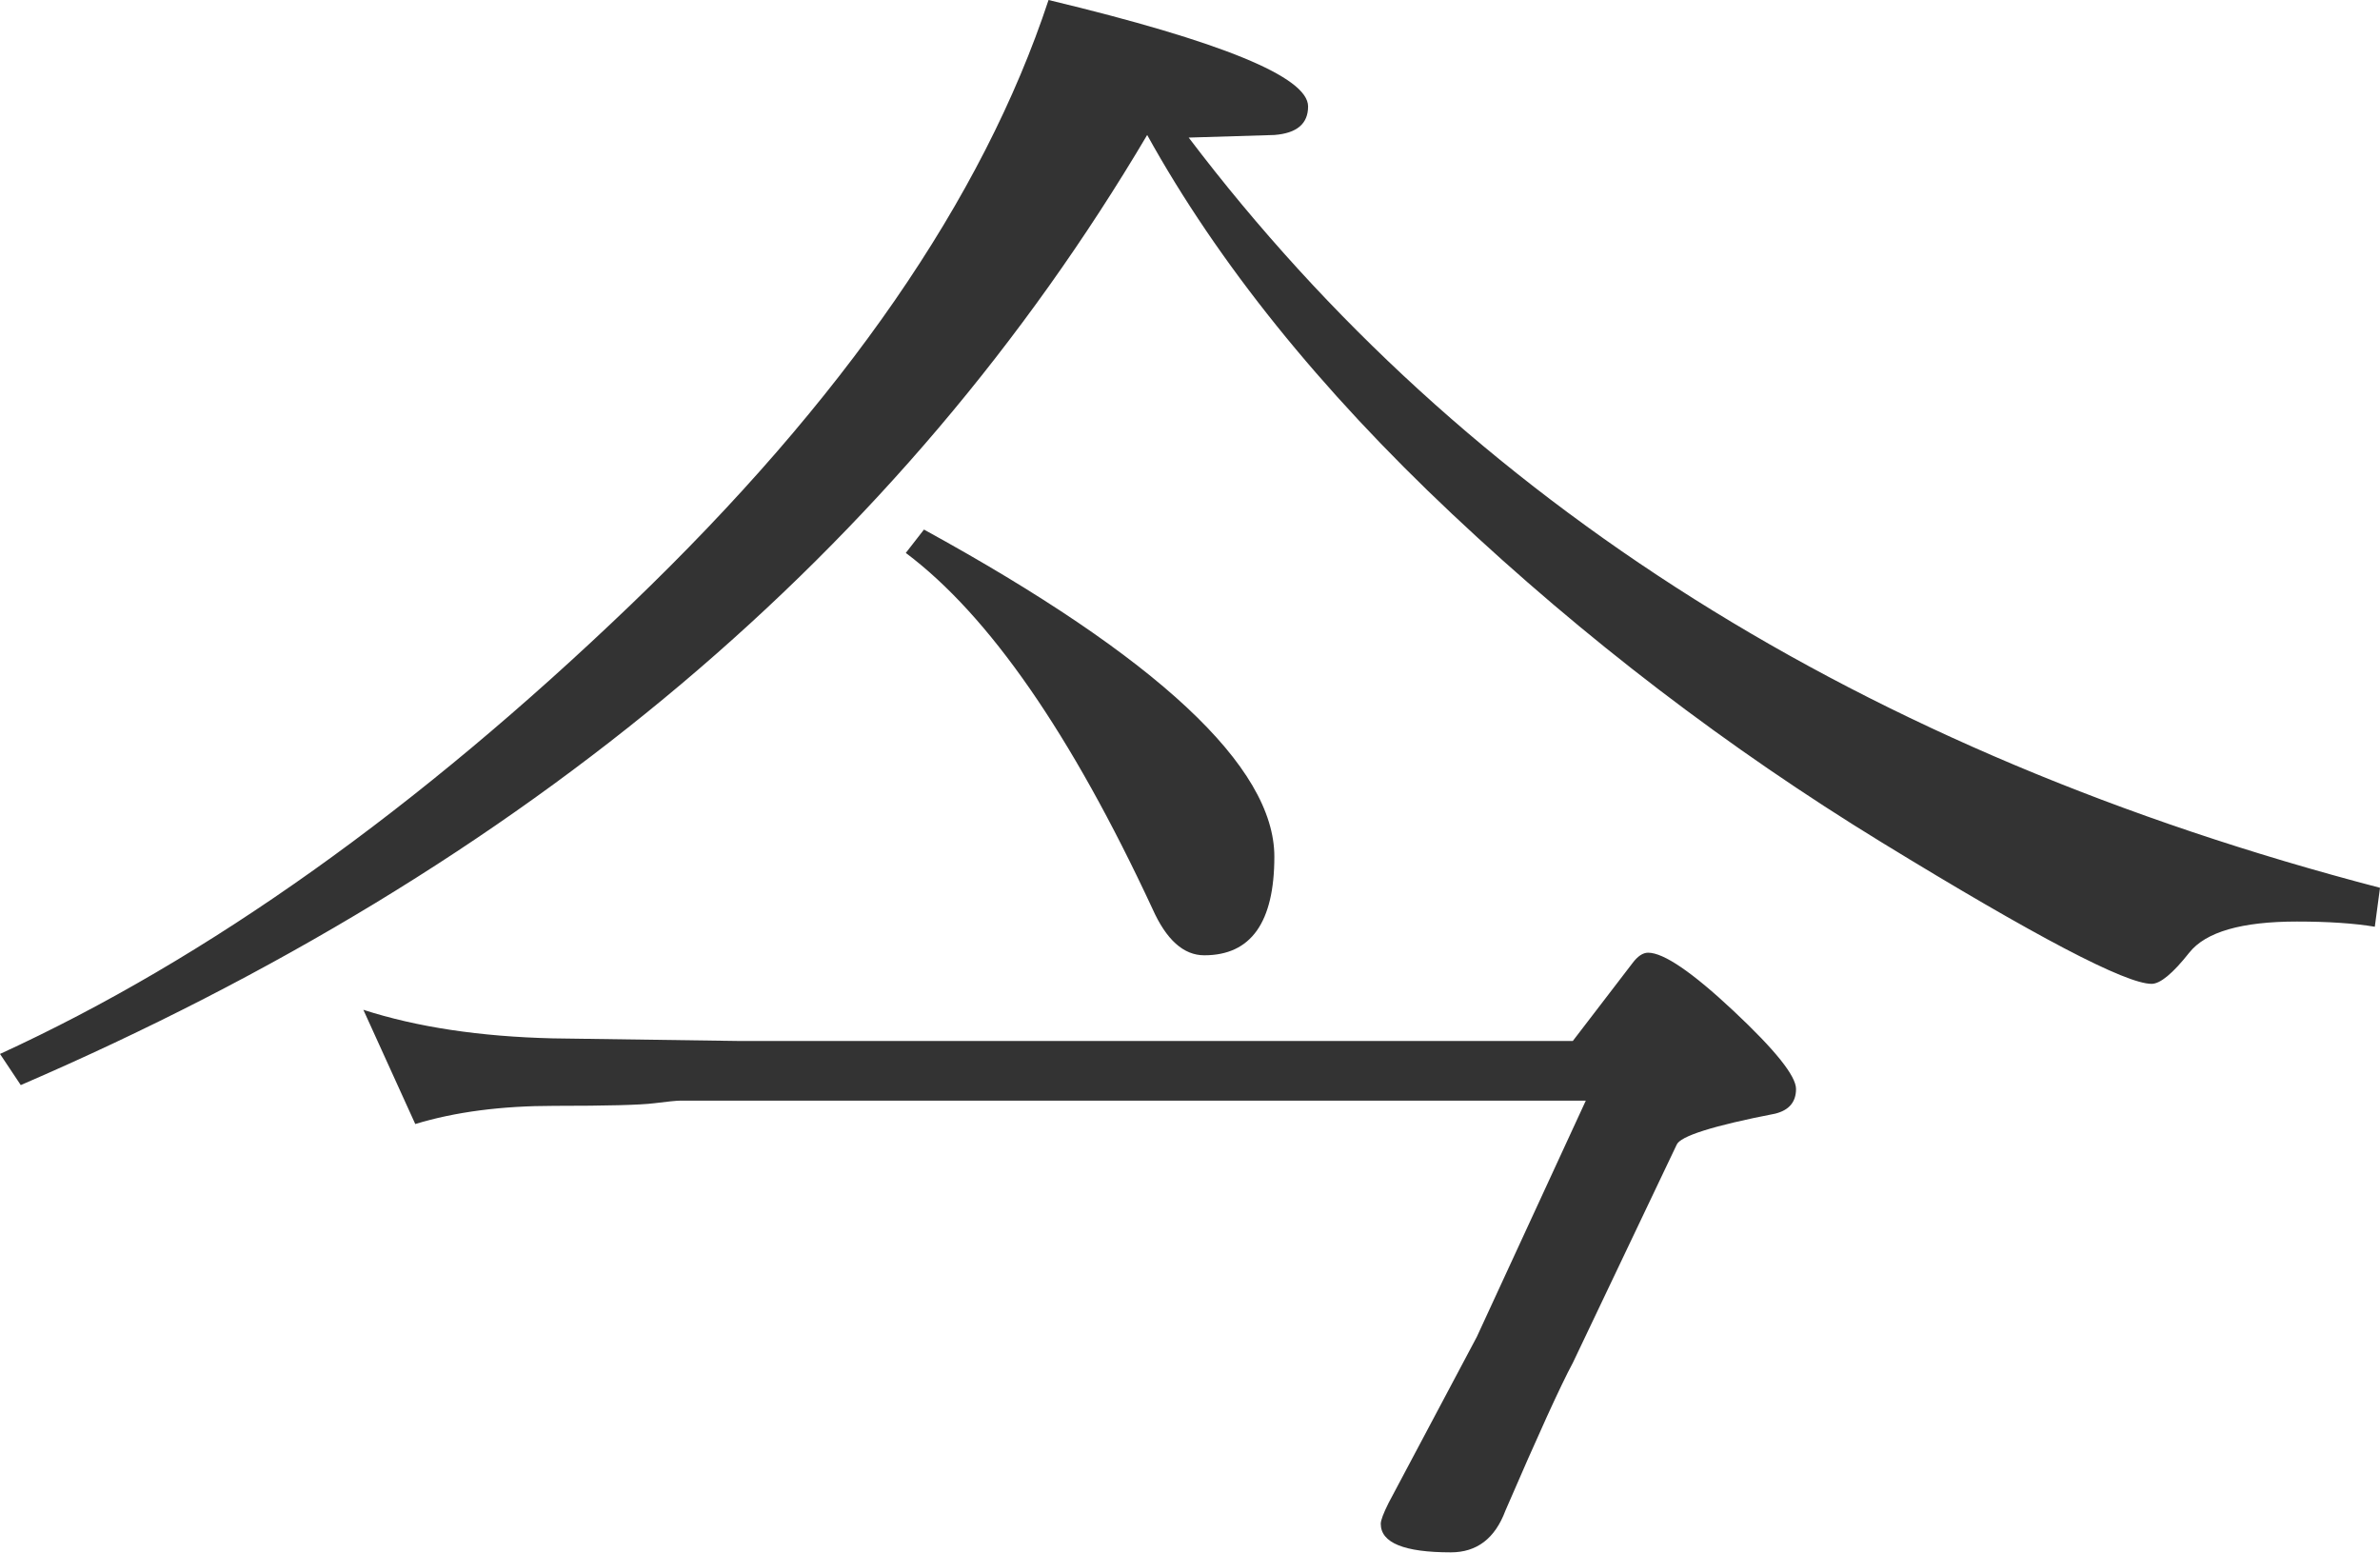
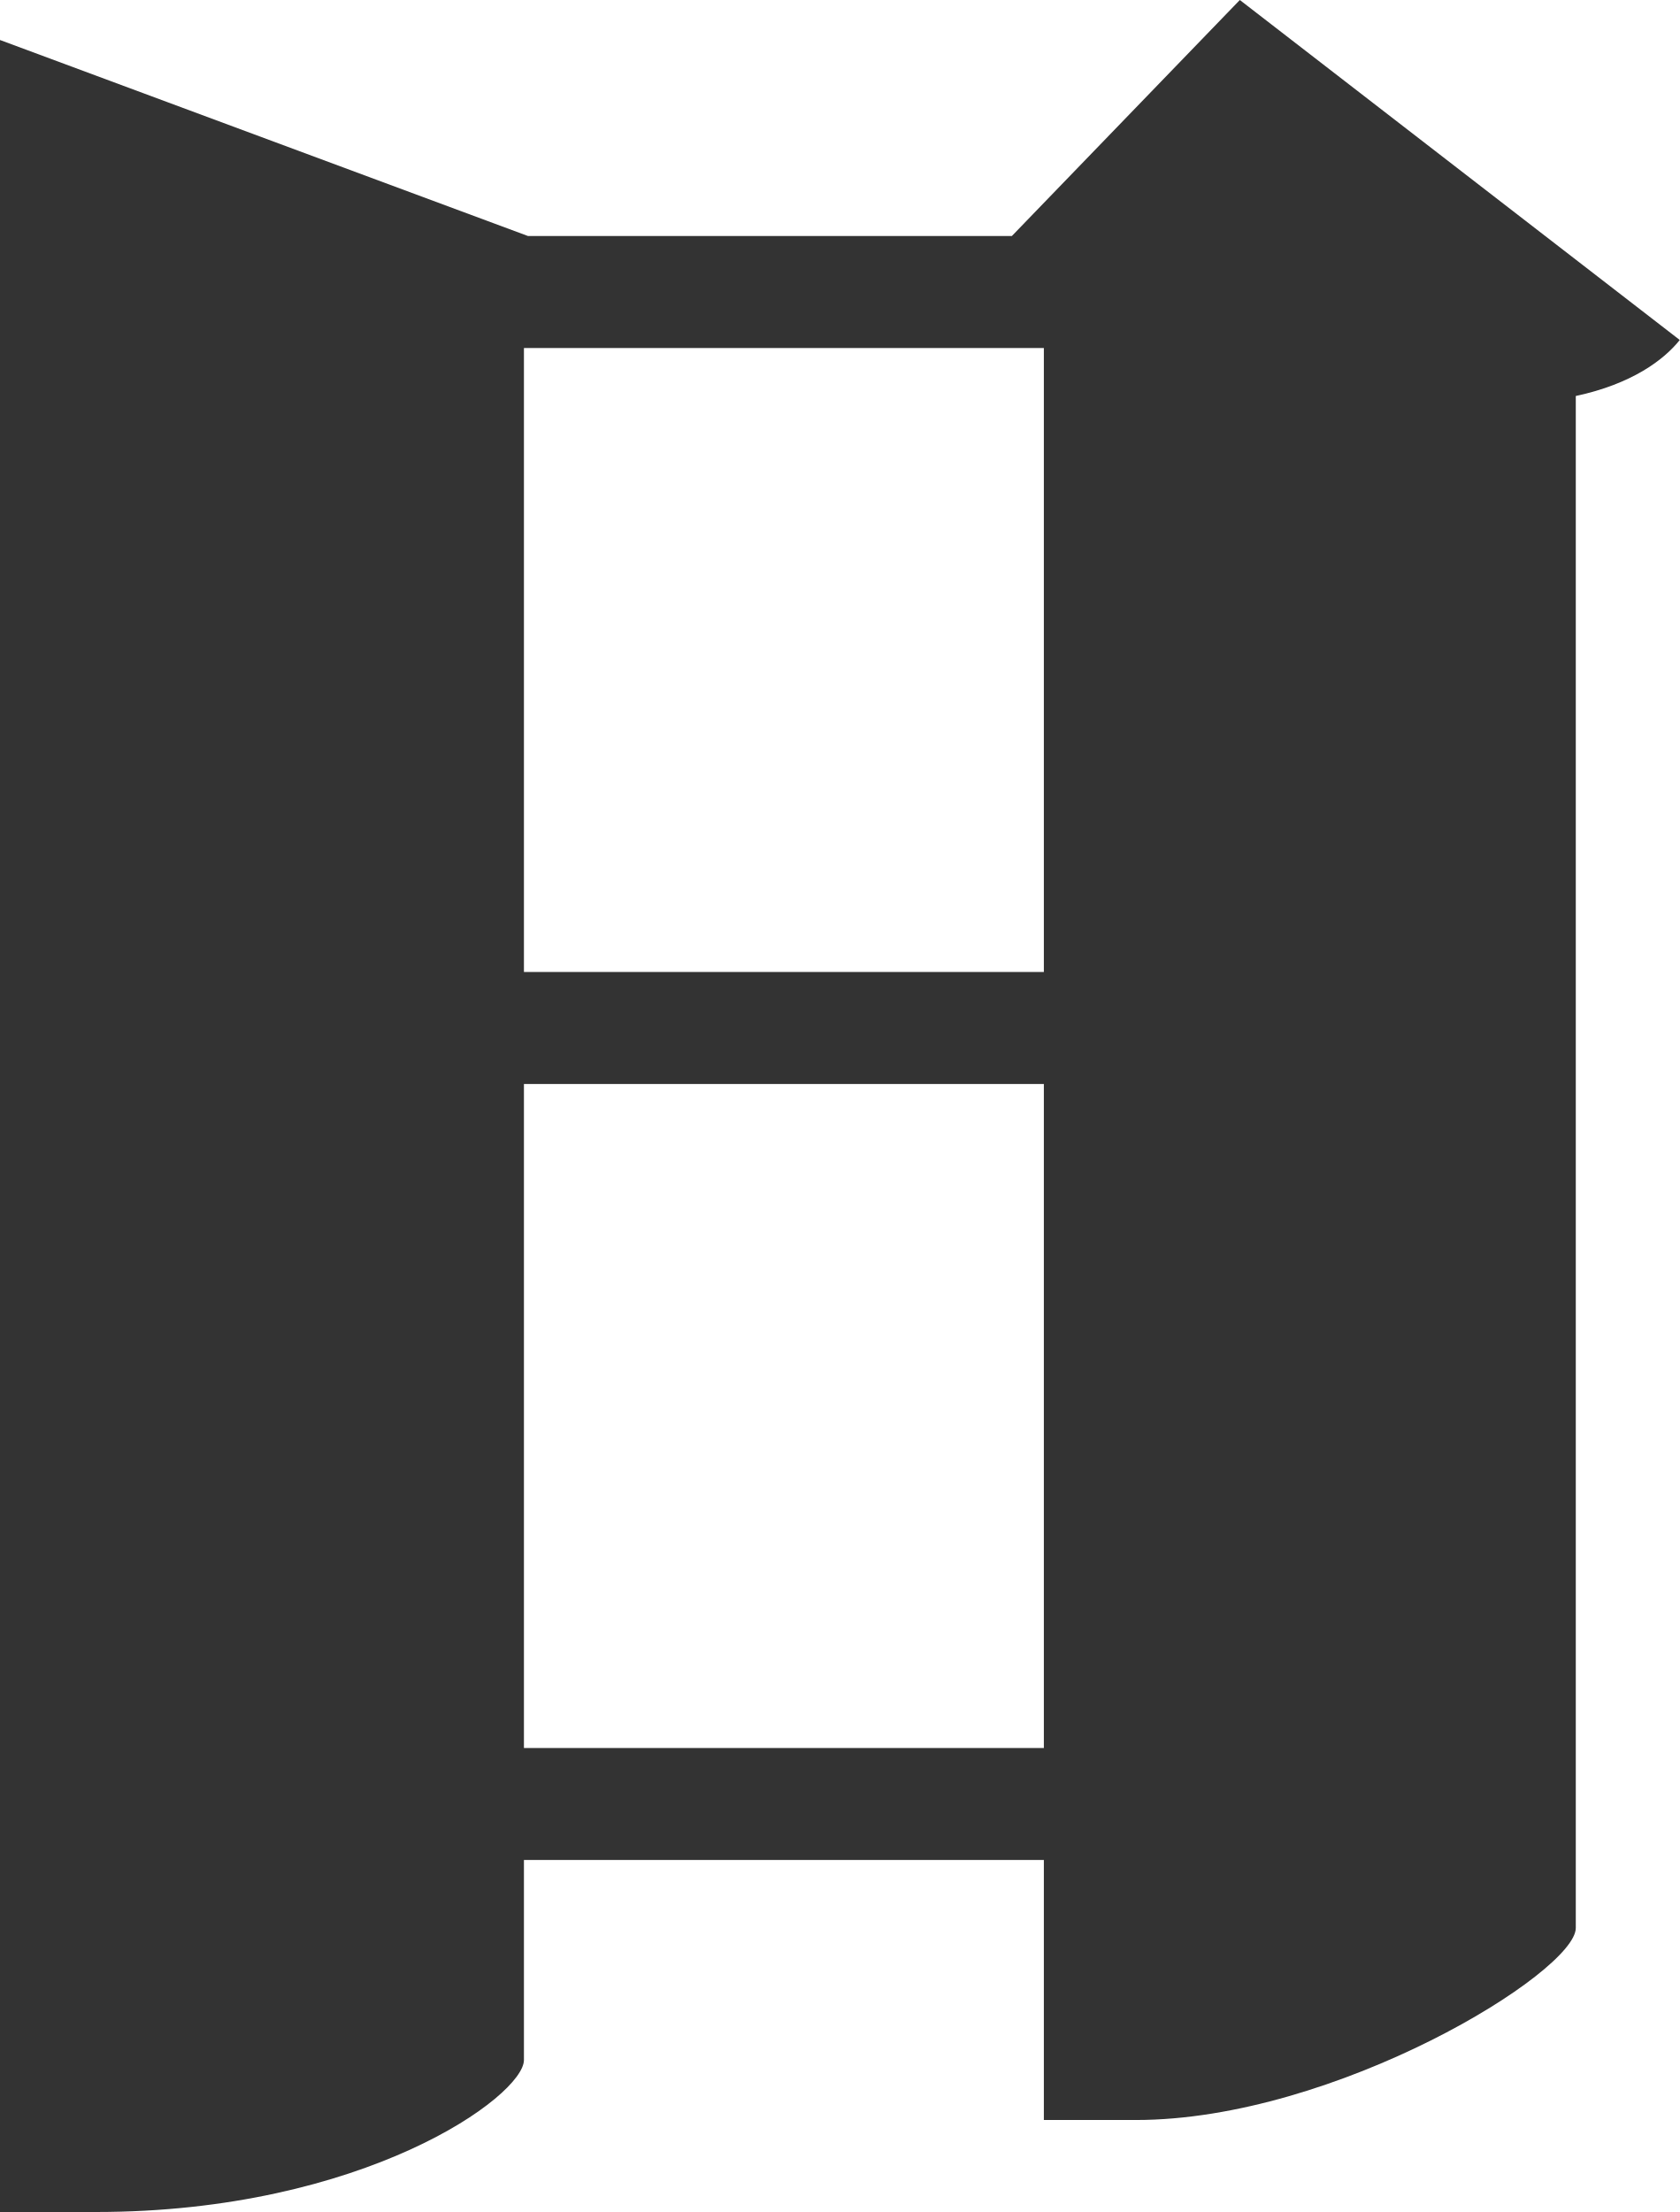
- <svg xmlns="http://www.w3.org/2000/svg" viewBox="81.331 52.893 113.708 74.152">
-   <path d="M 143.827 57.977 C 143.827 58.804 143.29 59.258 142.215 59.341 L 138.123 59.465 C 151.35 76.908 170.322 88.853 195.039 95.301 L 194.791 97.161 C 193.799 96.996 192.559 96.913 191.071 96.913 C 188.426 96.913 186.71 97.409 185.925 98.401 C 185.14 99.393 184.54 99.889 184.127 99.889 C 182.887 99.889 178.588 97.636 171.231 93.131 C 163.874 88.626 157.033 83.397 150.709 77.445 C 144.385 71.493 139.528 65.458 136.139 59.341 C 124.4 79.181 106.462 94.309 82.323 104.725 L 81.331 103.237 C 91.251 98.69 101.295 91.54 111.463 81.785 C 121.631 72.03 128.286 62.4 131.427 52.893 C 139.694 54.877 143.827 56.572 143.827 57.977 Z M 124.607 79.305 L 125.475 78.189 C 136.635 84.306 142.215 89.514 142.215 93.813 C 142.215 96.954 141.099 98.525 138.867 98.525 C 137.875 98.525 137.048 97.781 136.387 96.293 C 132.502 87.944 128.575 82.281 124.607 79.305 Z M 156.475 102.617 L 159.327 98.897 C 159.575 98.566 159.823 98.401 160.071 98.401 C 160.815 98.401 162.179 99.331 164.163 101.191 C 166.147 103.051 167.139 104.291 167.139 104.911 C 167.139 105.531 166.808 105.924 166.147 106.089 C 163.171 106.668 161.6 107.164 161.435 107.577 L 156.475 117.993 C 155.896 119.068 154.822 121.424 153.251 125.061 C 152.755 126.384 151.887 127.045 150.647 127.045 C 148.415 127.045 147.299 126.59 147.299 125.681 C 147.299 125.516 147.423 125.185 147.671 124.689 L 151.887 116.753 L 157.095 105.469 L 113.819 105.469 C 113.654 105.469 113.24 105.51 112.579 105.593 C 111.918 105.676 110.326 105.717 107.805 105.717 C 105.284 105.717 103.072 106.006 101.171 106.585 L 98.691 101.129 C 101.254 101.956 104.271 102.41 107.743 102.493 L 116.547 102.617 L 156.475 102.617 Z" style="fill: rgb(51, 51, 51); white-space: pre;" />
+ <svg xmlns="http://www.w3.org/2000/svg" viewBox="199.908 161.245 122.094 160.757" width="122.094" height="160.757">
+   <path d="M 237.99 288.281 L 237.99 240.025 L 275.781 240.025 L 275.781 288.281 L 237.99 288.281 Z M 275.781 186.536 L 275.781 231.885 L 237.99 231.885 L 237.99 186.536 L 275.781 186.536 Z M 314.444 190.024 C 318.514 189.152 320.84 187.408 322.002 185.954 L 290.025 161.245 L 273.456 178.396 L 238.281 178.396 L 199.908 164.152 L 199.908 322.002 L 206.885 322.002 C 226.362 322.002 237.99 313.572 237.99 310.955 L 237.99 296.42 L 275.781 296.42 L 275.781 315.316 L 282.467 315.316 C 297.002 315.316 314.444 304.56 314.444 301.362 L 314.444 190.024 Z" style="white-space: pre; fill: rgb(51, 51, 51);" />
</svg>
